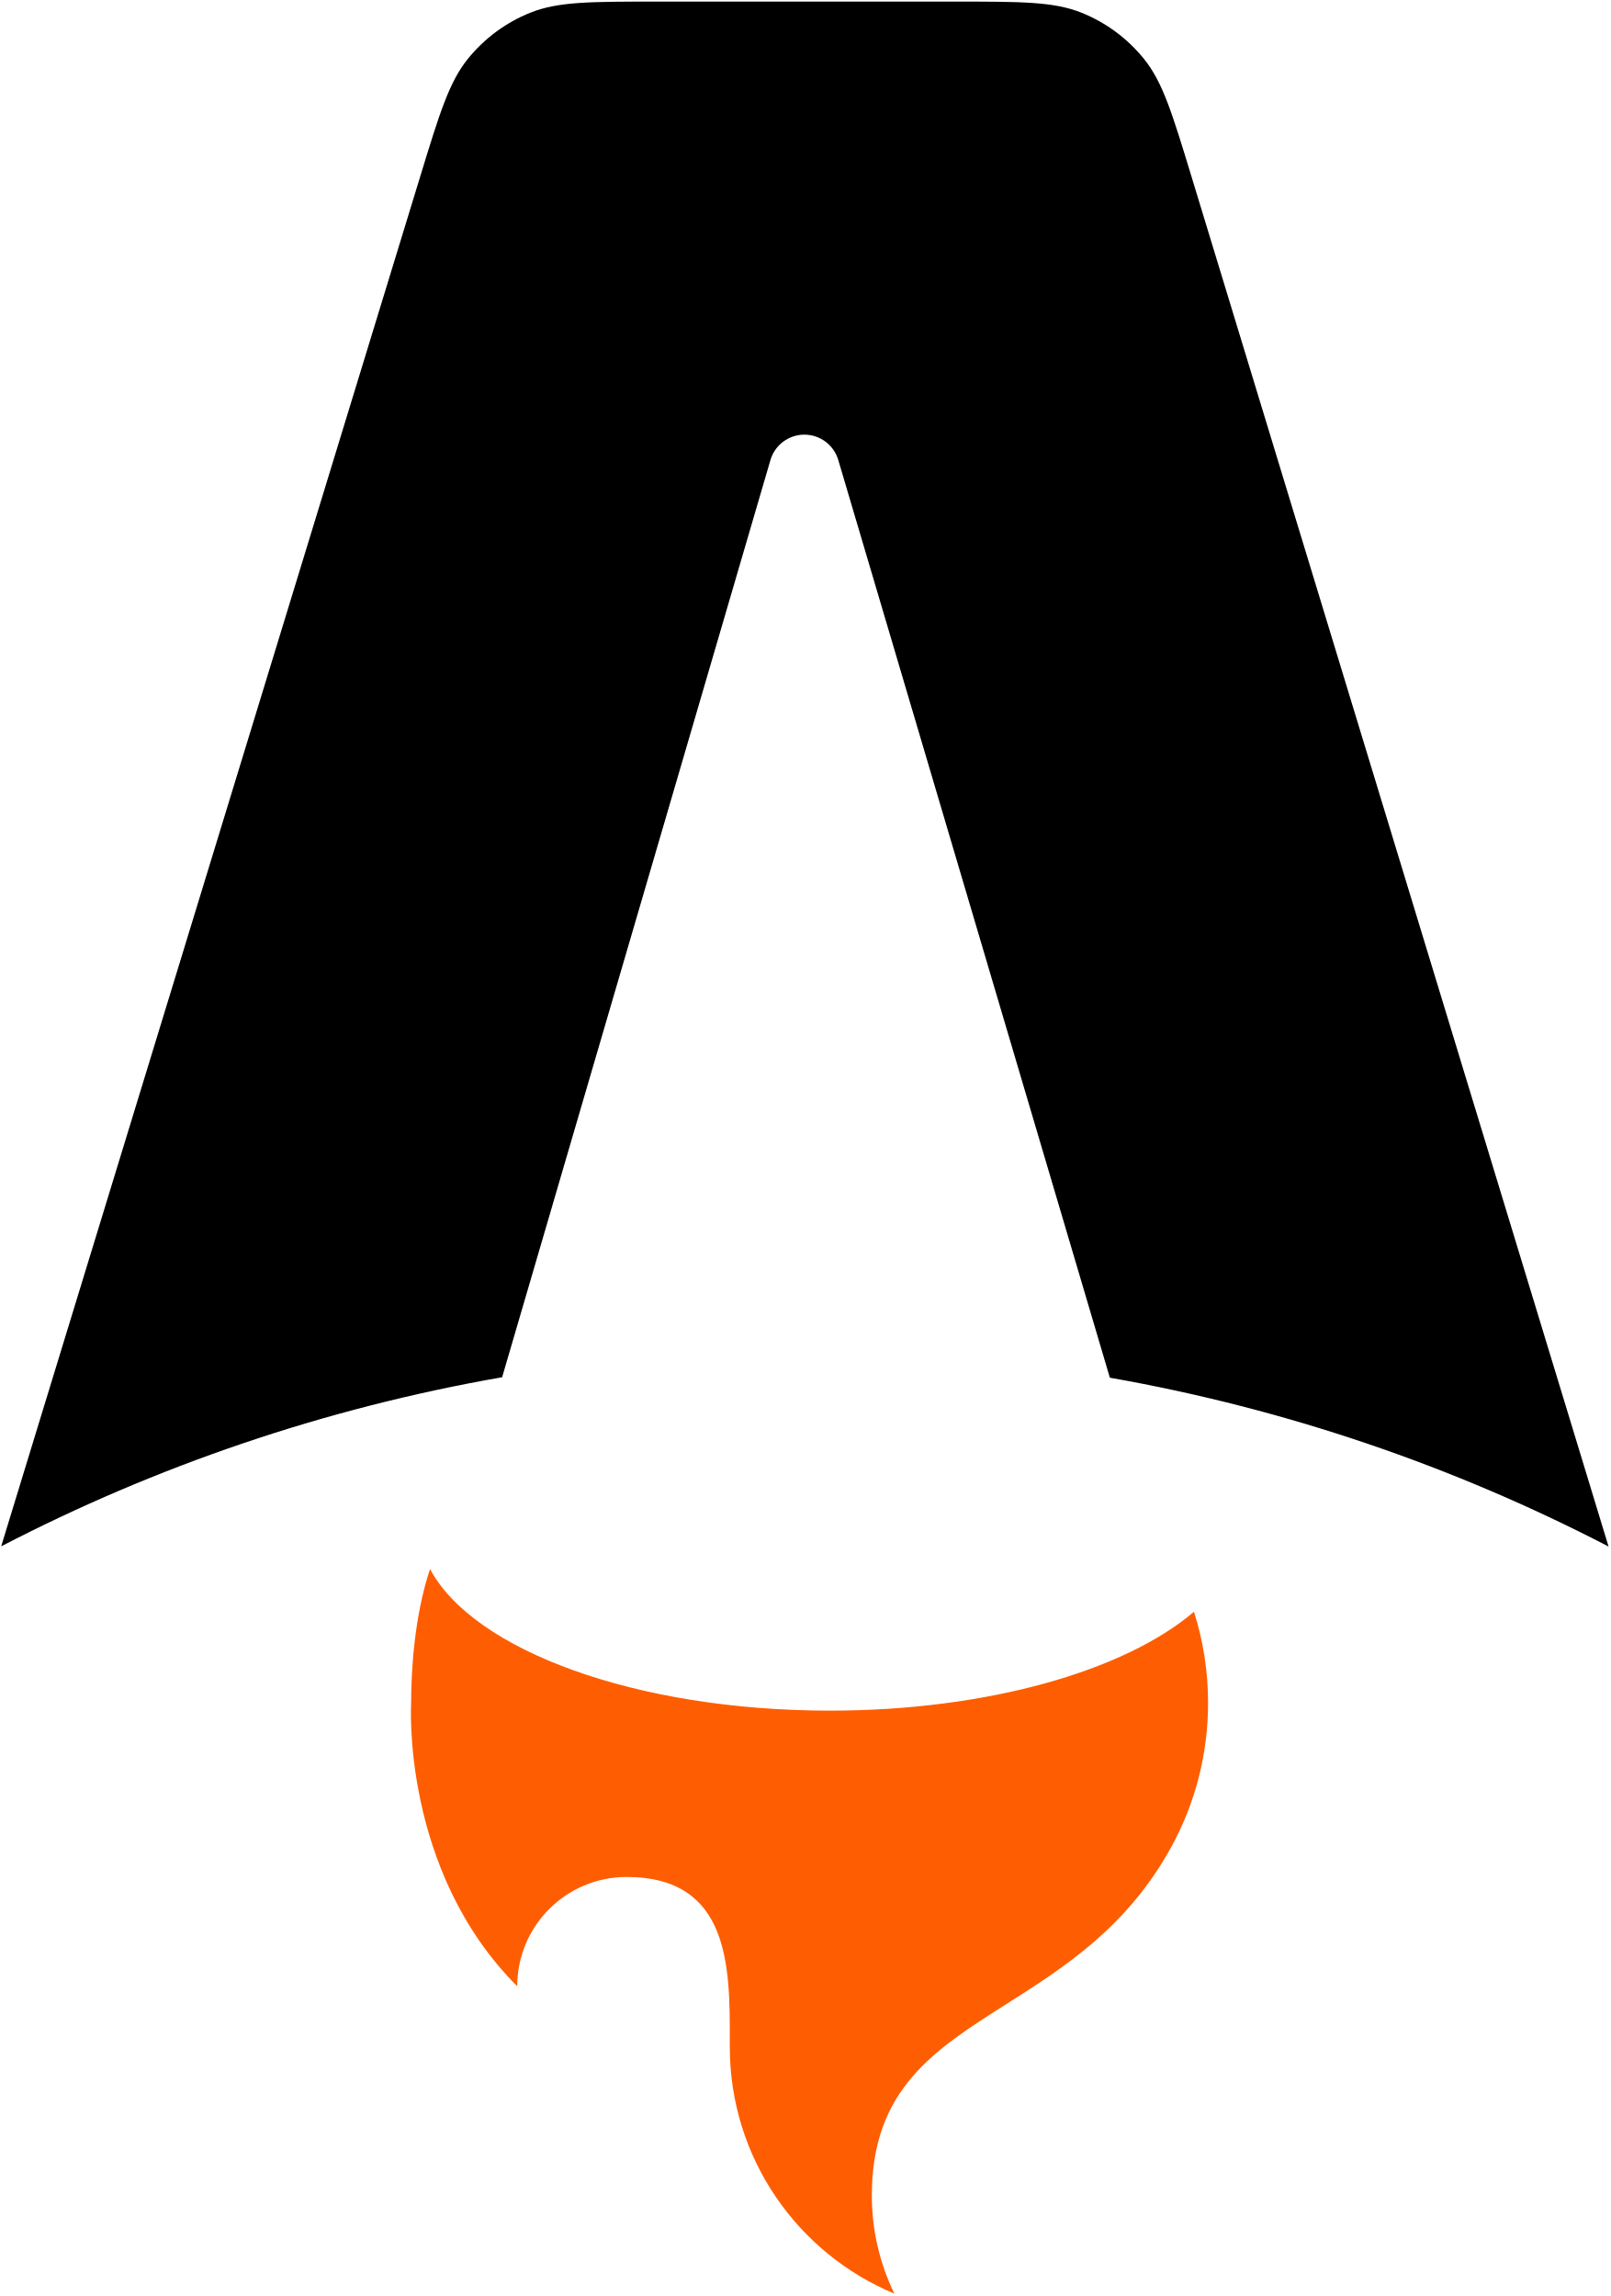
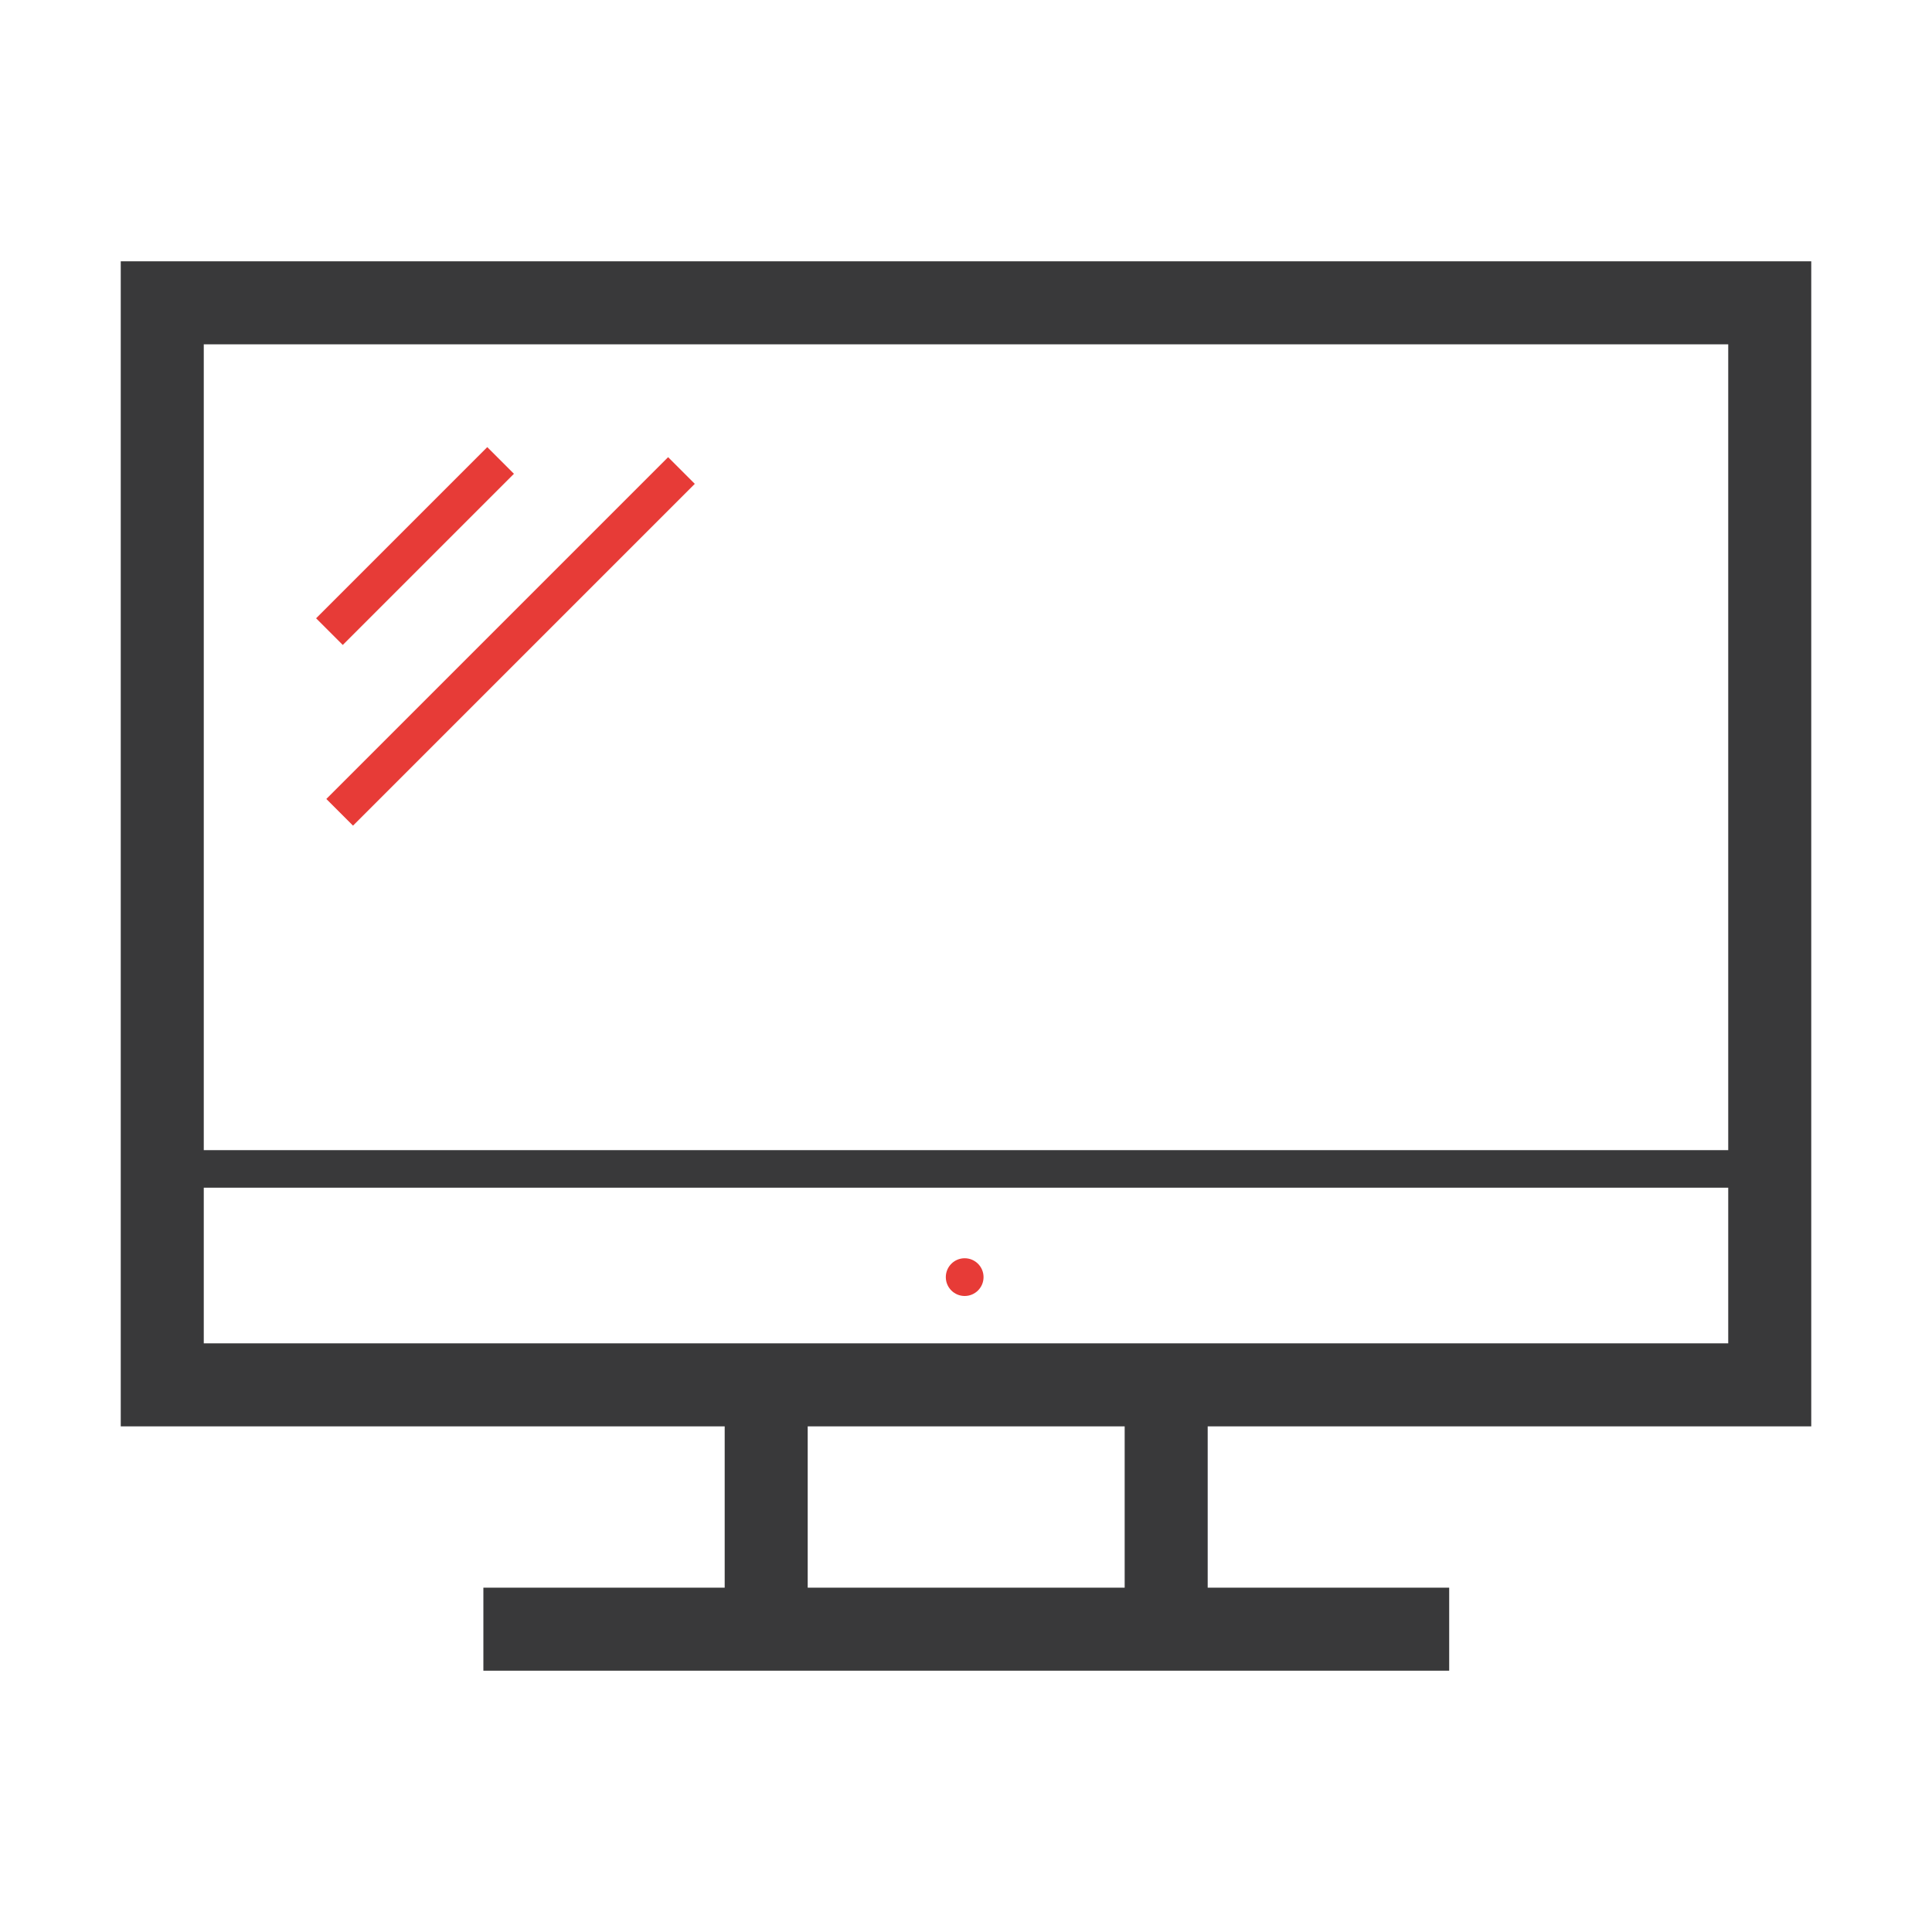
- <svg viewBox="0 0 627 894" fill="none">
-   <path fill-rule="evenodd" clip-rule="evenodd" d="M445.433 22.983C452.722 32.032 456.439 44.243 463.873 68.665L626.281 602.176C566.234 571.026 500.957 548.56 432.115 536.439L326.371 179.099C324.641 173.252 319.27 169.241 313.173 169.241C307.06 169.241 301.68 173.273 299.963 179.14L195.5 536.259C126.338 548.325 60.763 570.832 0.459 602.095L163.664 68.541C171.121 44.162 174.85 31.972 182.14 22.939C188.575 14.965 196.946 8.772 206.454 4.95C217.224 0.622 229.971 0.622 255.466 0.622H372.034C397.562 0.622 410.326 0.622 421.106 4.96C430.622 8.789 438.998 14.995 445.433 22.983Z" fill="currentColor" />
-   <path fill-rule="evenodd" clip-rule="evenodd" d="M464.867 627.566C438.094 650.46 384.655 666.073 323.101 666.073C247.551 666.073 184.229 642.553 167.426 610.921C161.419 629.05 160.072 649.798 160.072 663.052C160.072 663.052 156.114 728.134 201.38 773.401C201.38 749.896 220.435 730.842 243.939 730.842C284.226 730.842 284.181 765.99 284.144 794.506C284.143 795.36 284.142 796.209 284.142 797.051C284.142 840.333 310.595 877.436 348.215 893.075C342.596 881.518 339.444 868.54 339.444 854.825C339.444 813.545 363.679 798.175 391.845 780.311C414.255 766.098 439.155 750.307 456.315 718.629C465.268 702.101 470.352 683.17 470.352 663.052C470.352 650.68 468.43 638.757 464.867 627.566Z" fill="#FF5D01" />
+ <svg xmlns="http://www.w3.org/2000/svg" width="800px" height="800px" viewBox="0 0 1024 1024" class="icon" version="1.1">
+   <path d="M511.3 676.9m-10 0a10 10 0 1 0 20 0 10 10 0 1 0-20 0Z" fill="#E73B37" />
+   <path d="M960 756V138.5H64V756h320.1v85.5H256.2v44h511.9v-44h-128V756H960zM108 182.5h808v427.1H108V182.5z m488.1 659h-168V756h168v85.5zM108 712v-82.5h808V712H108z" fill="#39393A" />
+   <path d="M167.536 327.703l90.72-90.721 14.143 14.142-90.721 90.72zM172.959 423.469l181.159-181.16 14.142 14.143L187.1 437.61z" fill="#E73B37" />
</svg>
